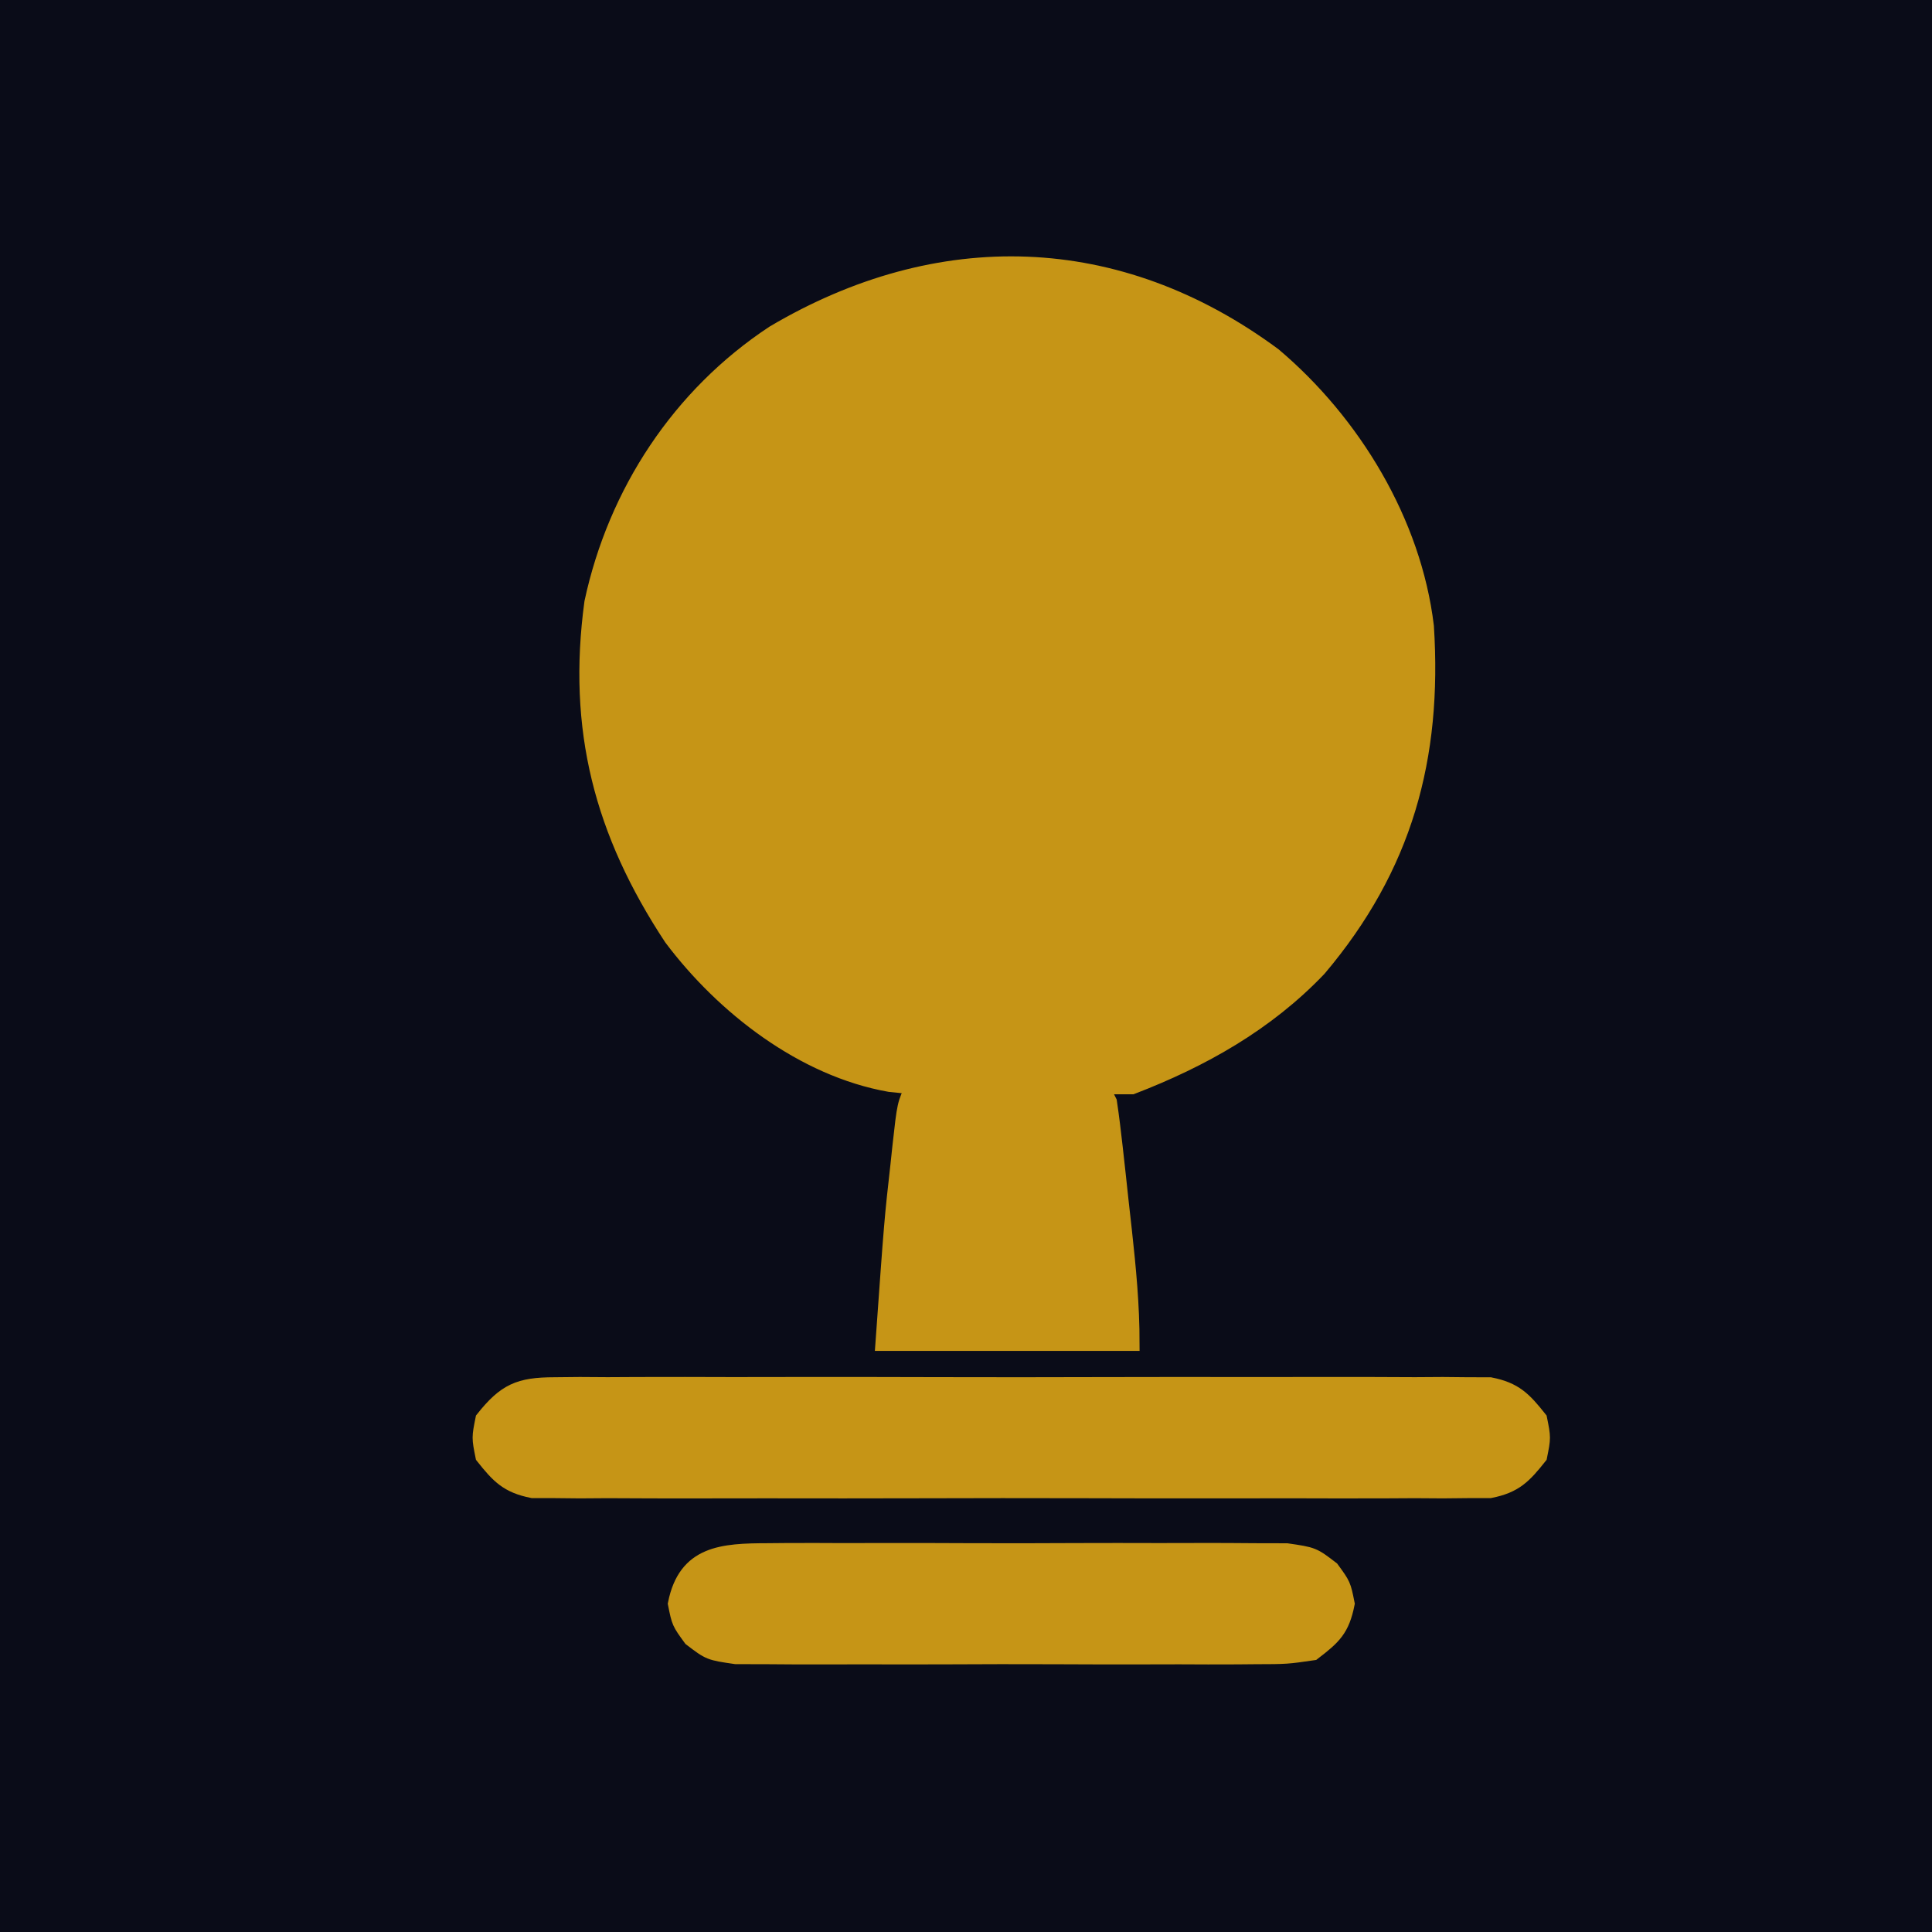
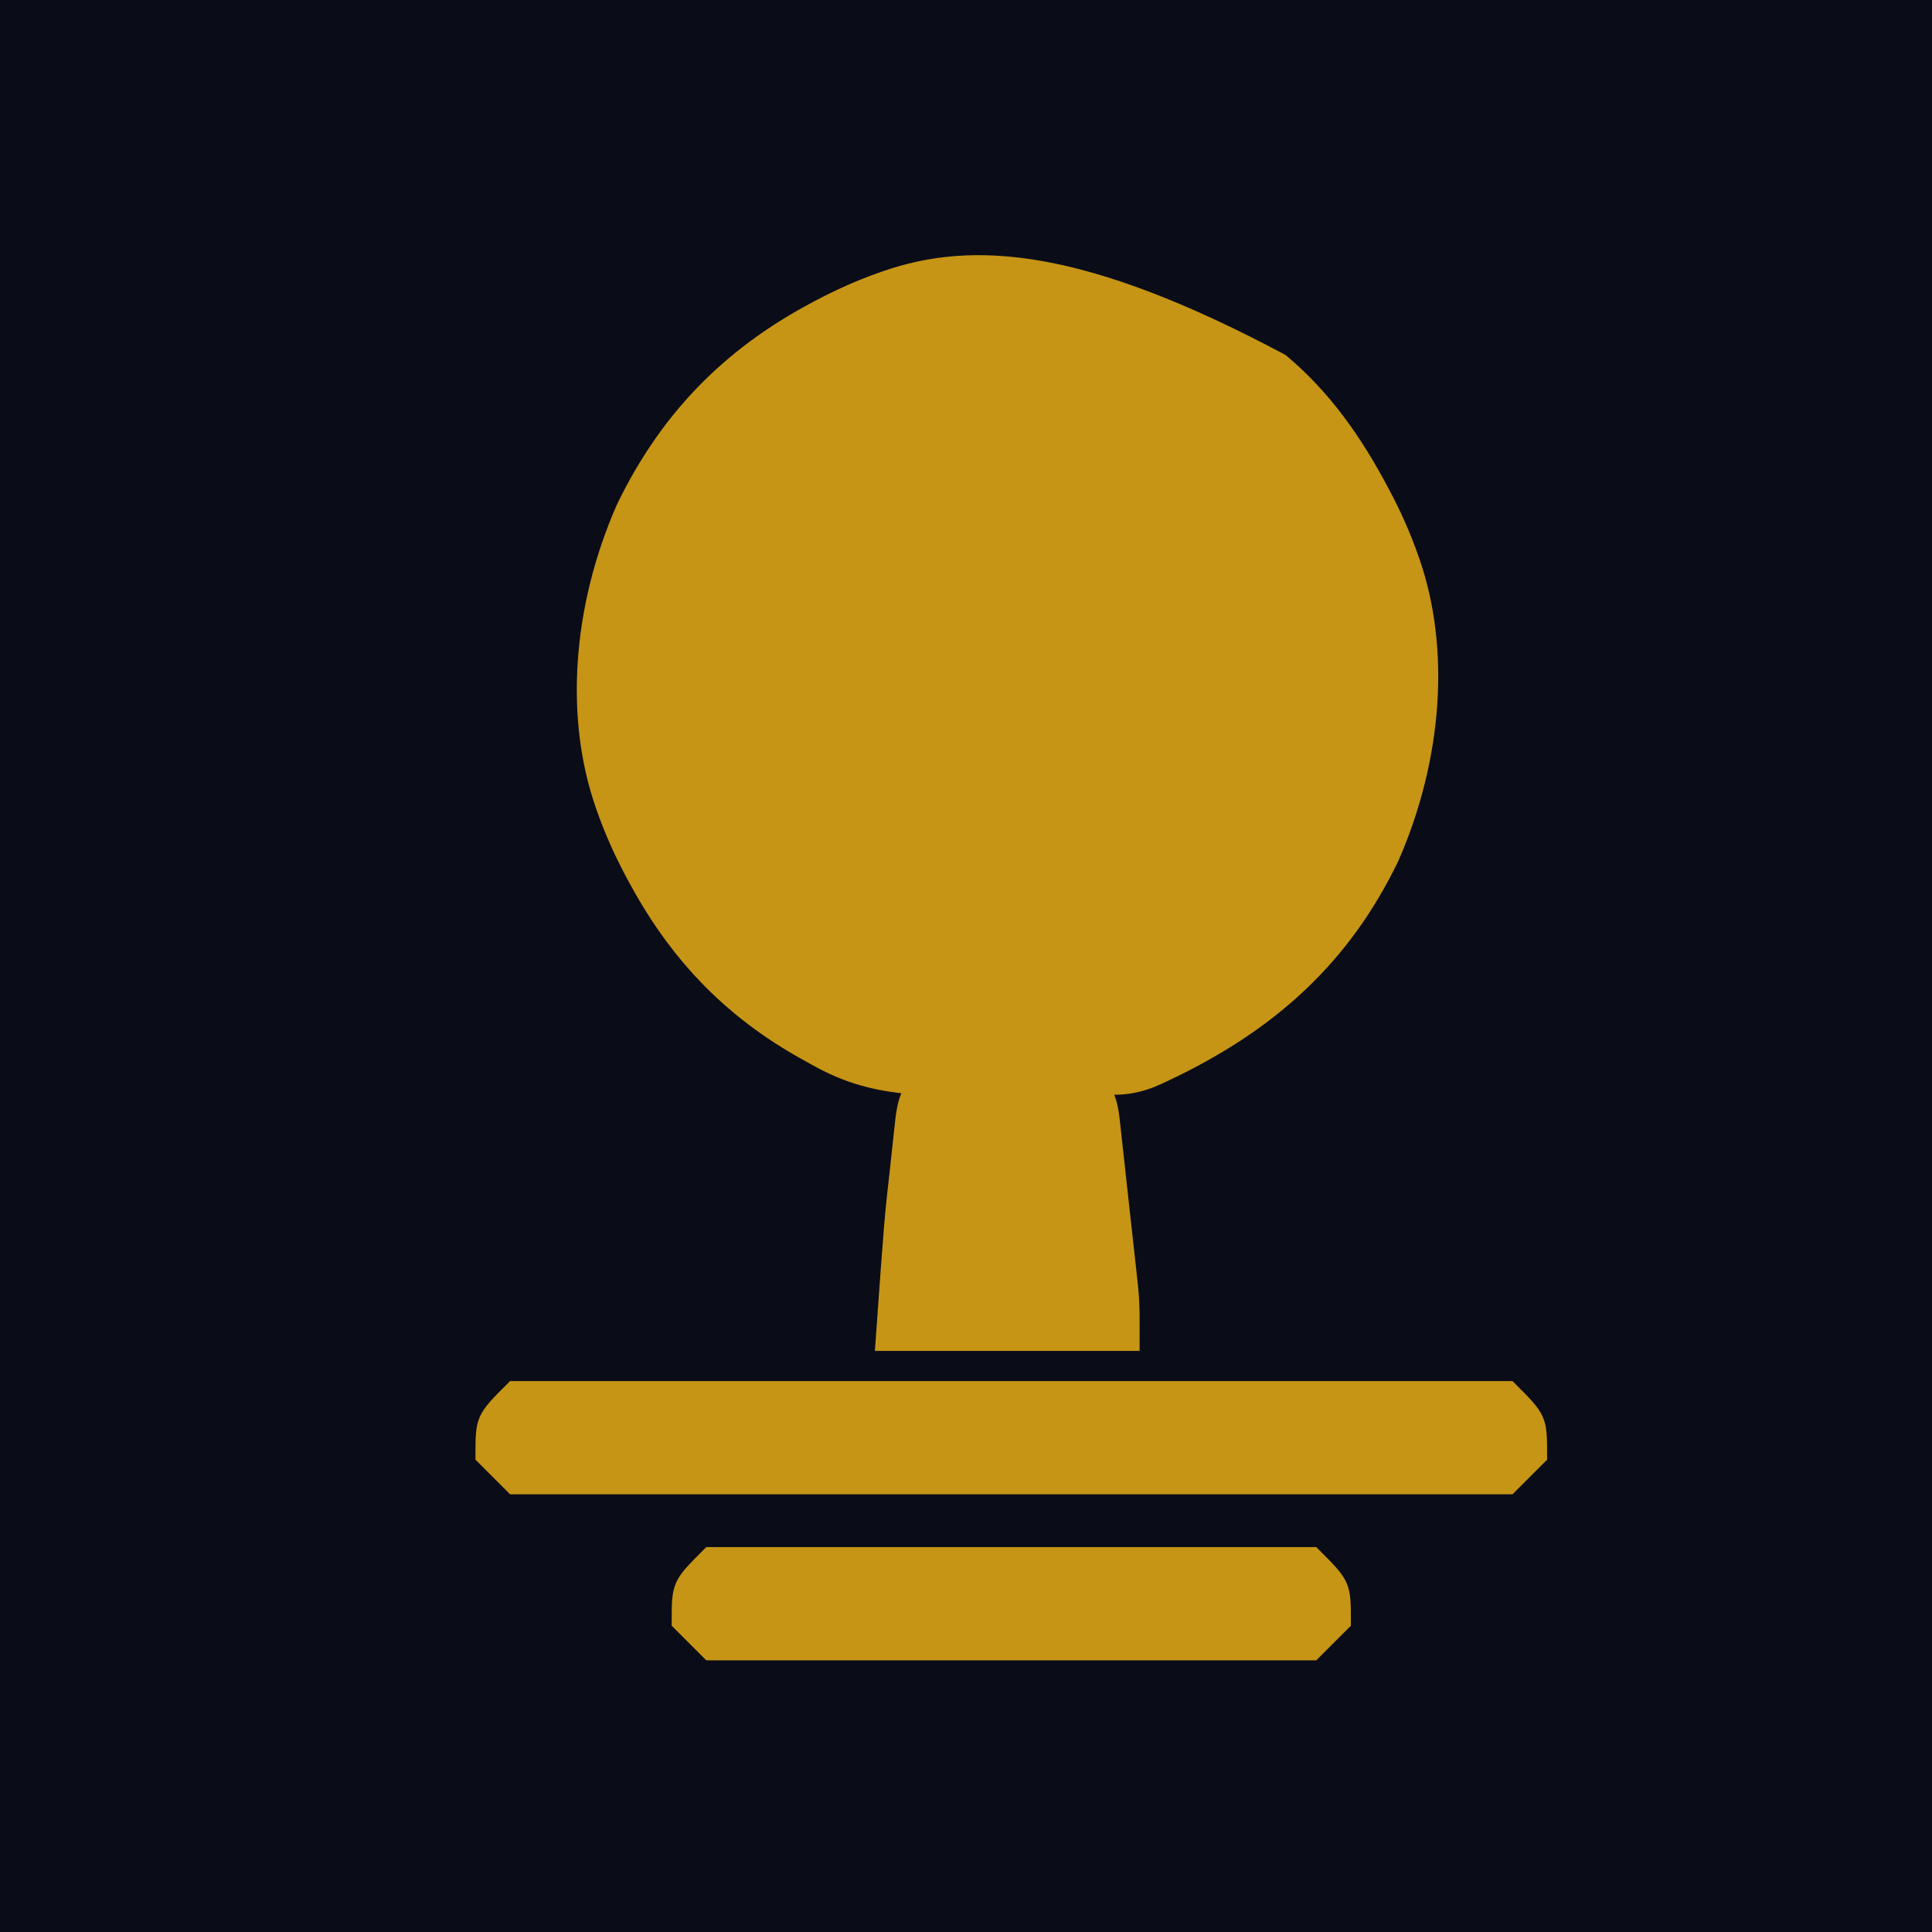
<svg xmlns="http://www.w3.org/2000/svg" width="256" height="256" viewBox="0 0 256 256">
-   <path d="M0 0 C84.48 0 168.96 0 256 0 C256 84.48 256 168.96 256 256 C171.52 256 87.04 256 0 256 C0 171.52 0 87.04 0 0 Z M91 54 C80.248 68.309 76.014 83.325 78.43 101.176 C81.56 115.763 90.043 128.663 102.5 136.875 C114.51 144 114.51 144 121 144 C120.67 144.66 120.34 145.32 120 146 C119.708 147.97 119.465 149.947 119.246 151.926 C119.114 153.115 118.982 154.304 118.846 155.529 C118.711 156.778 118.576 158.026 118.438 159.312 C118.299 160.549 118.16 161.786 118.018 163.061 C117.466 168.09 117 172.932 117 178 C127.89 178 138.78 178 150 178 C148.829 161.61 148.829 161.61 148 154.25 C147.917 153.471 147.835 152.693 147.75 151.891 C147.123 146.246 147.123 146.246 146 144 C147.025 143.897 148.05 143.794 149.105 143.688 C160.572 141.663 171.143 133.464 178.031 124.297 C187.255 110.305 190.843 96.621 188.57 79.824 C185.44 65.237 176.957 52.337 164.5 44.125 C139.922 29.576 110.714 32.203 91 54 Z M64 188 C63.5 190.5 63.5 190.5 64 193 C66.059 195.589 67.256 196.853 70.543 197.503 C71.507 197.505 72.472 197.506 73.465 197.508 C74.02 197.514 74.02 197.514 76.83 197.542 C78.044 197.534 79.257 197.526 80.508 197.518 C81.789 197.525 83.071 197.532 84.391 197.539 C88.636 197.556 92.88 197.545 97.125 197.531 C100.069 197.534 103.013 197.538 105.958 197.543 C112.131 197.55 118.305 197.541 124.479 197.521 C131.615 197.5 138.752 197.507 145.889 197.529 C152.755 197.549 159.622 197.547 166.488 197.535 C169.41 197.533 172.332 197.536 175.253 197.545 C179.333 197.555 183.412 197.54 187.492 197.518 C188.706 197.526 189.919 197.534 191.17 197.542 C192.28 197.531 193.391 197.52 194.535 197.508 C195.499 197.506 196.464 197.505 197.457 197.503 C200.744 196.853 201.941 195.589 204 193 C204.5 190.5 204.5 190.5 204 188 C201.941 185.411 200.744 184.147 197.457 183.497 C196.493 183.495 195.528 183.494 194.535 183.492 C193.424 183.481 192.314 183.47 191.17 183.458 C190.563 183.462 190.563 183.462 187.492 183.482 C186.211 183.475 184.929 183.468 183.608 183.461 C179.364 183.444 175.12 183.455 170.875 183.469 C167.931 183.466 164.987 183.462 162.042 183.457 C155.869 183.45 149.695 183.459 143.521 183.479 C136.385 183.5 129.248 183.493 122.111 183.471 C115.245 183.451 108.378 183.453 101.512 183.465 C98.59 183.467 95.668 183.464 92.746 183.455 C88.667 183.445 84.588 183.46 80.508 183.482 C79.901 183.478 79.901 183.478 76.83 183.458 C75.72 183.469 74.609 183.48 73.465 183.492 C72.501 183.494 71.536 183.495 70.543 183.497 C67.256 184.147 66.059 185.411 64 188 Z M91.548 207.876 C90 210 90 210 89.5 212.5 C90.18 215.898 91.252 216.898 94 219 C97.491 219.508 97.491 219.508 101.734 219.518 C102.122 219.521 102.122 219.521 104.081 219.539 C106.638 219.556 109.193 219.545 111.75 219.531 C113.528 219.534 115.307 219.538 117.085 219.543 C120.811 219.549 124.536 219.54 128.262 219.521 C133.037 219.499 137.811 219.512 142.587 219.536 C146.258 219.55 149.93 219.546 153.602 219.535 C155.362 219.533 157.123 219.536 158.884 219.545 C161.345 219.555 163.805 219.54 166.266 219.518 C167.666 219.514 169.066 219.511 170.509 219.508 C174 219 174 219 176.452 217.124 C178 215 178 215 178.5 212.5 C177.82 209.102 176.748 208.102 174 206 C170.509 205.492 170.509 205.492 166.266 205.482 C165.491 205.475 164.717 205.468 163.919 205.461 C161.362 205.444 158.807 205.455 156.25 205.469 C154.472 205.466 152.693 205.462 150.915 205.457 C147.189 205.451 143.464 205.46 139.738 205.479 C134.963 205.501 130.189 205.488 125.413 205.464 C121.742 205.45 118.07 205.454 114.398 205.465 C112.638 205.467 110.877 205.464 109.116 205.455 C106.655 205.445 104.195 205.46 101.734 205.482 C100.334 205.486 98.934 205.489 97.491 205.492 C94 206 94 206 91.548 207.876 Z " fill="#0A0C18" transform="translate(0,0)" stroke="#0A0C18" stroke-width="2" />
-   <path d="M0 0 C10.514 8.89 18.543 22.094 20.203 35.93 C21.318 53.353 17.362 67.81 5.953 81.305 C-0.969 88.557 -9.499 93.353 -18.797 96.93 C-20.117 96.93 -21.437 96.93 -22.797 96.93 C-22.467 97.59 -22.137 98.25 -21.797 98.93 C-21.505 100.899 -21.262 102.876 -21.043 104.855 C-20.911 106.045 -20.779 107.234 -20.643 108.459 C-20.508 109.707 -20.373 110.956 -20.234 112.242 C-20.096 113.479 -19.957 114.716 -19.814 115.99 C-19.263 121.02 -18.797 125.862 -18.797 130.93 C-29.687 130.93 -40.577 130.93 -51.797 130.93 C-50.626 114.539 -50.626 114.539 -49.797 107.18 C-49.714 106.401 -49.632 105.623 -49.547 104.82 C-48.92 99.175 -48.92 99.175 -47.797 96.93 C-48.822 96.827 -49.846 96.723 -50.902 96.617 C-62.369 94.593 -72.939 86.394 -79.828 77.227 C-89.052 63.234 -92.64 49.551 -90.367 32.754 C-87.237 18.167 -78.754 5.267 -66.297 -2.945 C-44.456 -15.873 -20.674 -15.304 0 0 Z " fill="#C69516" transform="translate(168.797,47.0703)" stroke="#C69516" stroke-width="2" />
-   <path d="M0 0 C1.11 -0.011 2.221 -0.023 3.365 -0.034 C3.972 -0.03 3.972 -0.03 7.042 -0.01 C7.683 -0.013 7.683 -0.013 10.926 -0.031 C15.171 -0.049 19.415 -0.037 23.66 -0.023 C26.604 -0.026 29.548 -0.03 32.492 -0.035 C38.666 -0.042 44.84 -0.033 51.013 -0.014 C58.15 0.008 65.287 0.001 72.424 -0.021 C79.29 -0.041 86.156 -0.039 93.023 -0.027 C95.945 -0.025 98.866 -0.028 101.788 -0.037 C105.868 -0.047 109.947 -0.032 114.027 -0.01 C114.634 -0.014 114.634 -0.014 117.705 -0.034 C118.815 -0.023 119.925 -0.012 121.069 0 C122.034 0.002 122.998 0.003 123.992 0.005 C127.279 0.655 128.475 1.918 130.535 4.508 C131.035 7.008 131.035 7.008 130.535 9.508 C128.475 12.097 127.279 13.361 123.992 14.011 C123.028 14.013 122.063 14.014 121.069 14.016 C119.959 14.027 118.849 14.038 117.705 14.05 C116.491 14.042 115.277 14.034 114.027 14.025 C113.386 14.029 113.386 14.029 110.143 14.047 C105.898 14.064 101.654 14.053 97.41 14.039 C94.466 14.042 91.521 14.046 88.577 14.051 C82.403 14.058 76.23 14.049 70.056 14.029 C62.919 14.008 55.783 14.015 48.646 14.037 C41.779 14.057 34.913 14.055 28.046 14.043 C25.125 14.04 22.203 14.044 19.281 14.053 C15.201 14.063 11.122 14.048 7.042 14.025 C5.829 14.034 4.615 14.042 3.365 14.05 C2.81 14.044 2.81 14.044 0 14.016 C-0.965 14.014 -1.929 14.013 -2.923 14.011 C-6.209 13.361 -7.406 12.097 -9.465 9.508 C-9.965 7.008 -9.965 7.008 -9.465 4.508 C-6.527 0.814 -4.674 0.007 0 0 Z " fill="#C69516" transform="translate(73.4653,183.492)" stroke="#C69516" stroke-width="2" />
-   <path d="M0 0 C0.774 -0.007 1.549 -0.014 2.347 -0.021 C4.903 -0.039 7.459 -0.027 10.016 -0.014 C11.794 -0.016 13.572 -0.02 15.351 -0.025 C19.076 -0.031 22.802 -0.023 26.527 -0.004 C31.303 0.019 36.077 0.006 40.852 -0.018 C44.524 -0.033 48.196 -0.028 51.867 -0.018 C53.628 -0.015 55.389 -0.018 57.149 -0.028 C59.611 -0.038 62.07 -0.022 64.531 0 C65.931 0.003 67.332 0.006 68.774 0.01 C72.266 0.518 72.266 0.518 74.718 2.394 C76.266 4.518 76.266 4.518 76.766 7.018 C76.086 10.415 75.013 11.415 72.266 13.518 C68.774 14.025 68.774 14.025 64.531 14.035 C64.144 14.039 64.144 14.039 62.184 14.056 C59.628 14.074 57.072 14.062 54.516 14.049 C52.737 14.052 50.959 14.055 49.181 14.06 C45.455 14.066 41.73 14.058 38.004 14.039 C33.229 14.016 28.454 14.029 23.679 14.053 C20.007 14.068 16.336 14.063 12.664 14.053 C10.903 14.05 9.143 14.053 7.382 14.063 C4.921 14.073 2.461 14.057 0 14.035 C-1.4 14.032 -2.8 14.029 -4.243 14.025 C-7.734 13.518 -7.734 13.518 -10.187 11.642 C-11.734 9.518 -11.734 9.518 -12.234 7.018 C-10.889 0.288 -6.023 0.014 0 0 Z " fill="#C69516" transform="translate(101.734,205.482)" stroke="#C69516" stroke-width="2" />
+   <path d="M0 0 C84.48 0 168.96 0 256 0 C256 84.48 256 168.96 256 256 C171.52 256 87.04 256 0 256 C0 171.52 0 87.04 0 0 Z M91 54 C88.255 57.391 86.043 61.157 84 65 C83.945 65.103 83.89 65.207 83.833 65.313 C82.332 68.127 81.049 70.988 80 74 C79.97 74.085 79.94 74.17 79.909 74.258 C75.83 85.88 76.811 100.414 82.64 113.699 C89.01 126.879 98.637 135.704 112.655 142.307 C112.931 142.435 113.206 142.563 113.481 142.693 C116.039 143.881 118.184 144.217 121 144 C120.932 144.114 120.865 144.228 120.795 144.345 C120.006 145.745 119.774 147.043 119.611 148.626 C119.582 148.884 119.552 149.143 119.522 149.401 C119.442 150.097 119.367 150.793 119.293 151.49 C119.214 152.226 119.131 152.962 119.049 153.697 C118.911 154.935 118.776 156.173 118.643 157.412 C118.491 158.83 118.334 160.248 118.174 161.665 C118.019 163.041 117.868 164.418 117.718 165.795 C117.654 166.374 117.59 166.953 117.525 167.532 C117.448 168.221 117.373 168.909 117.301 169.598 C117.274 169.846 117.247 170.094 117.219 170.342 C116.925 172.91 117 175.385 117 178 C127.89 178 138.78 178 150 178 C148.824 161.542 148.824 161.542 148.062 154.811 C147.986 154.133 147.915 153.454 147.844 152.776 C147.762 152.004 147.678 151.233 147.591 150.461 C147.541 150.013 147.492 149.565 147.446 149.117 C147.251 147.242 147.043 145.604 146 144 C146.074 143.994 146.147 143.988 146.223 143.982 C150.964 143.59 154.751 142.562 158.909 140.226 C159.322 139.995 159.736 139.766 160.15 139.538 C170.388 133.869 177.53 126.29 183 116 C183.055 115.897 183.11 115.793 183.167 115.687 C184.668 112.873 185.951 110.012 187 107 C187.03 106.915 187.06 106.83 187.091 106.742 C191.17 95.12 190.189 80.586 184.36 67.301 C178.676 55.541 170.489 47.108 159 41 C158.897 40.945 158.793 40.89 158.687 40.833 C155.873 39.332 153.012 38.049 150 37 C149.915 36.97 149.83 36.94 149.742 36.909 C138.12 32.83 123.586 33.811 91 54 Z M68 184 C66.68 185.32 65.36 186.64 64 188 C64 189.65 64 191.3 64 193 C65.32 194.32 66.64 195.64 68 197 C111.56 197 155.12 197 200 197 C201.32 195.68 202.64 194.36 204 193 C204 191.35 204 189.7 204 188 C203.34 187.34 203.34 187.34 200 184 C156.44 184 112.88 184 68 184 Z M94 206 C92.68 207.32 91.36 208.64 90 210 C90 211.65 90 213.3 90 215 C91.32 216.32 92.64 217.64 94 219 C120.4 219 146.8 219 174 219 C175.32 217.68 176.64 216.36 178 215 C178 213.35 178 211.7 178 210 C176.68 208.68 175.36 207.36 174 206 C147.6 206 121.2 206 94 206 Z " fill="#0A0C18" transform="translate(0,0)" stroke="#0A0C18" stroke-width="2" />
+   <path d="M0 0 C5.704 4.788 9.739 10.589 13.213 17.126 C13.268 17.229 13.324 17.332 13.38 17.439 C14.881 20.253 16.165 23.113 17.213 26.126 C17.243 26.211 17.273 26.296 17.304 26.384 C21.384 38.006 20.403 52.54 14.573 65.825 C8.204 79.005 -1.423 87.83 -15.442 94.433 C-15.718 94.56 -15.993 94.689 -16.268 94.818 C-18.826 96.006 -20.971 96.343 -23.787 96.126 C-23.719 96.24 -23.651 96.353 -23.582 96.471 C-22.793 97.871 -22.56 99.168 -22.398 100.752 C-22.368 101.01 -22.339 101.268 -22.309 101.526 C-22.229 102.223 -22.154 102.919 -22.079 103.616 C-22.001 104.352 -21.918 105.087 -21.835 105.823 C-21.697 107.061 -21.562 108.299 -21.43 109.538 C-21.277 110.956 -21.12 112.373 -20.961 113.791 C-20.806 115.167 -20.654 116.544 -20.504 117.92 C-20.441 118.5 -20.377 119.079 -20.312 119.658 C-20.235 120.346 -20.16 121.035 -20.088 121.724 C-20.061 121.972 -20.034 122.22 -20.005 122.467 C-19.712 125.036 -19.787 127.511 -19.787 130.126 C-30.677 130.126 -41.567 130.126 -52.787 130.126 C-51.611 113.668 -51.611 113.668 -50.849 106.937 C-50.773 106.259 -50.702 105.58 -50.63 104.901 C-50.549 104.13 -50.465 103.358 -50.378 102.587 C-50.328 102.139 -50.279 101.691 -50.232 101.243 C-50.038 99.367 -49.829 97.73 -48.787 96.126 C-48.824 96.123 -48.824 96.123 -49.01 96.108 C-53.751 95.716 -57.538 94.688 -61.696 92.352 C-62.108 92.121 -62.523 91.892 -62.937 91.664 C-73.175 85.995 -80.317 78.416 -85.787 68.126 C-85.842 68.022 -85.897 67.919 -85.954 67.813 C-87.455 64.999 -88.738 62.138 -89.787 59.126 C-89.817 59.041 -89.847 58.955 -89.877 58.868 C-93.957 47.245 -92.976 32.711 -87.147 19.427 C-81.463 7.666 -73.276 -0.767 -61.787 -6.874 C-61.683 -6.93 -61.58 -6.985 -61.474 -7.042 C-58.66 -8.542 -55.799 -9.826 -52.787 -10.874 C-52.702 -10.904 -52.616 -10.934 -52.529 -10.965 C-40.907 -15.045 -26.372 -14.064 0 0 Z " fill="#C69516" transform="translate(169.787,47.8744)" stroke="#C69516" stroke-width="2" />
+   <path d="M0 0 C43.56 0 87.12 0 132 0 C136 4 136 4 136 9 C134.68 10.32 133.36 11.64 132 13 C88.44 13 44.88 13 0 13 C-1.32 11.68 -2.64 10.36 -4 9 C-4 4 -4 4 0 0 Z " fill="#C69516" transform="translate(68,184)" stroke="#C69516" stroke-width="2" />
+   <path d="M0 0 C26.4 0 52.8 0 80 0 C84 4 84 4 84 9 C82.68 10.32 81.36 11.64 80 13 C53.6 13 27.2 13 0 13 C-1.32 11.68 -2.64 10.36 -4 9 C-4 4 -4 4 0 0 Z " fill="#C69516" transform="translate(94,206)" stroke="#C69516" stroke-width="2" />
</svg>
